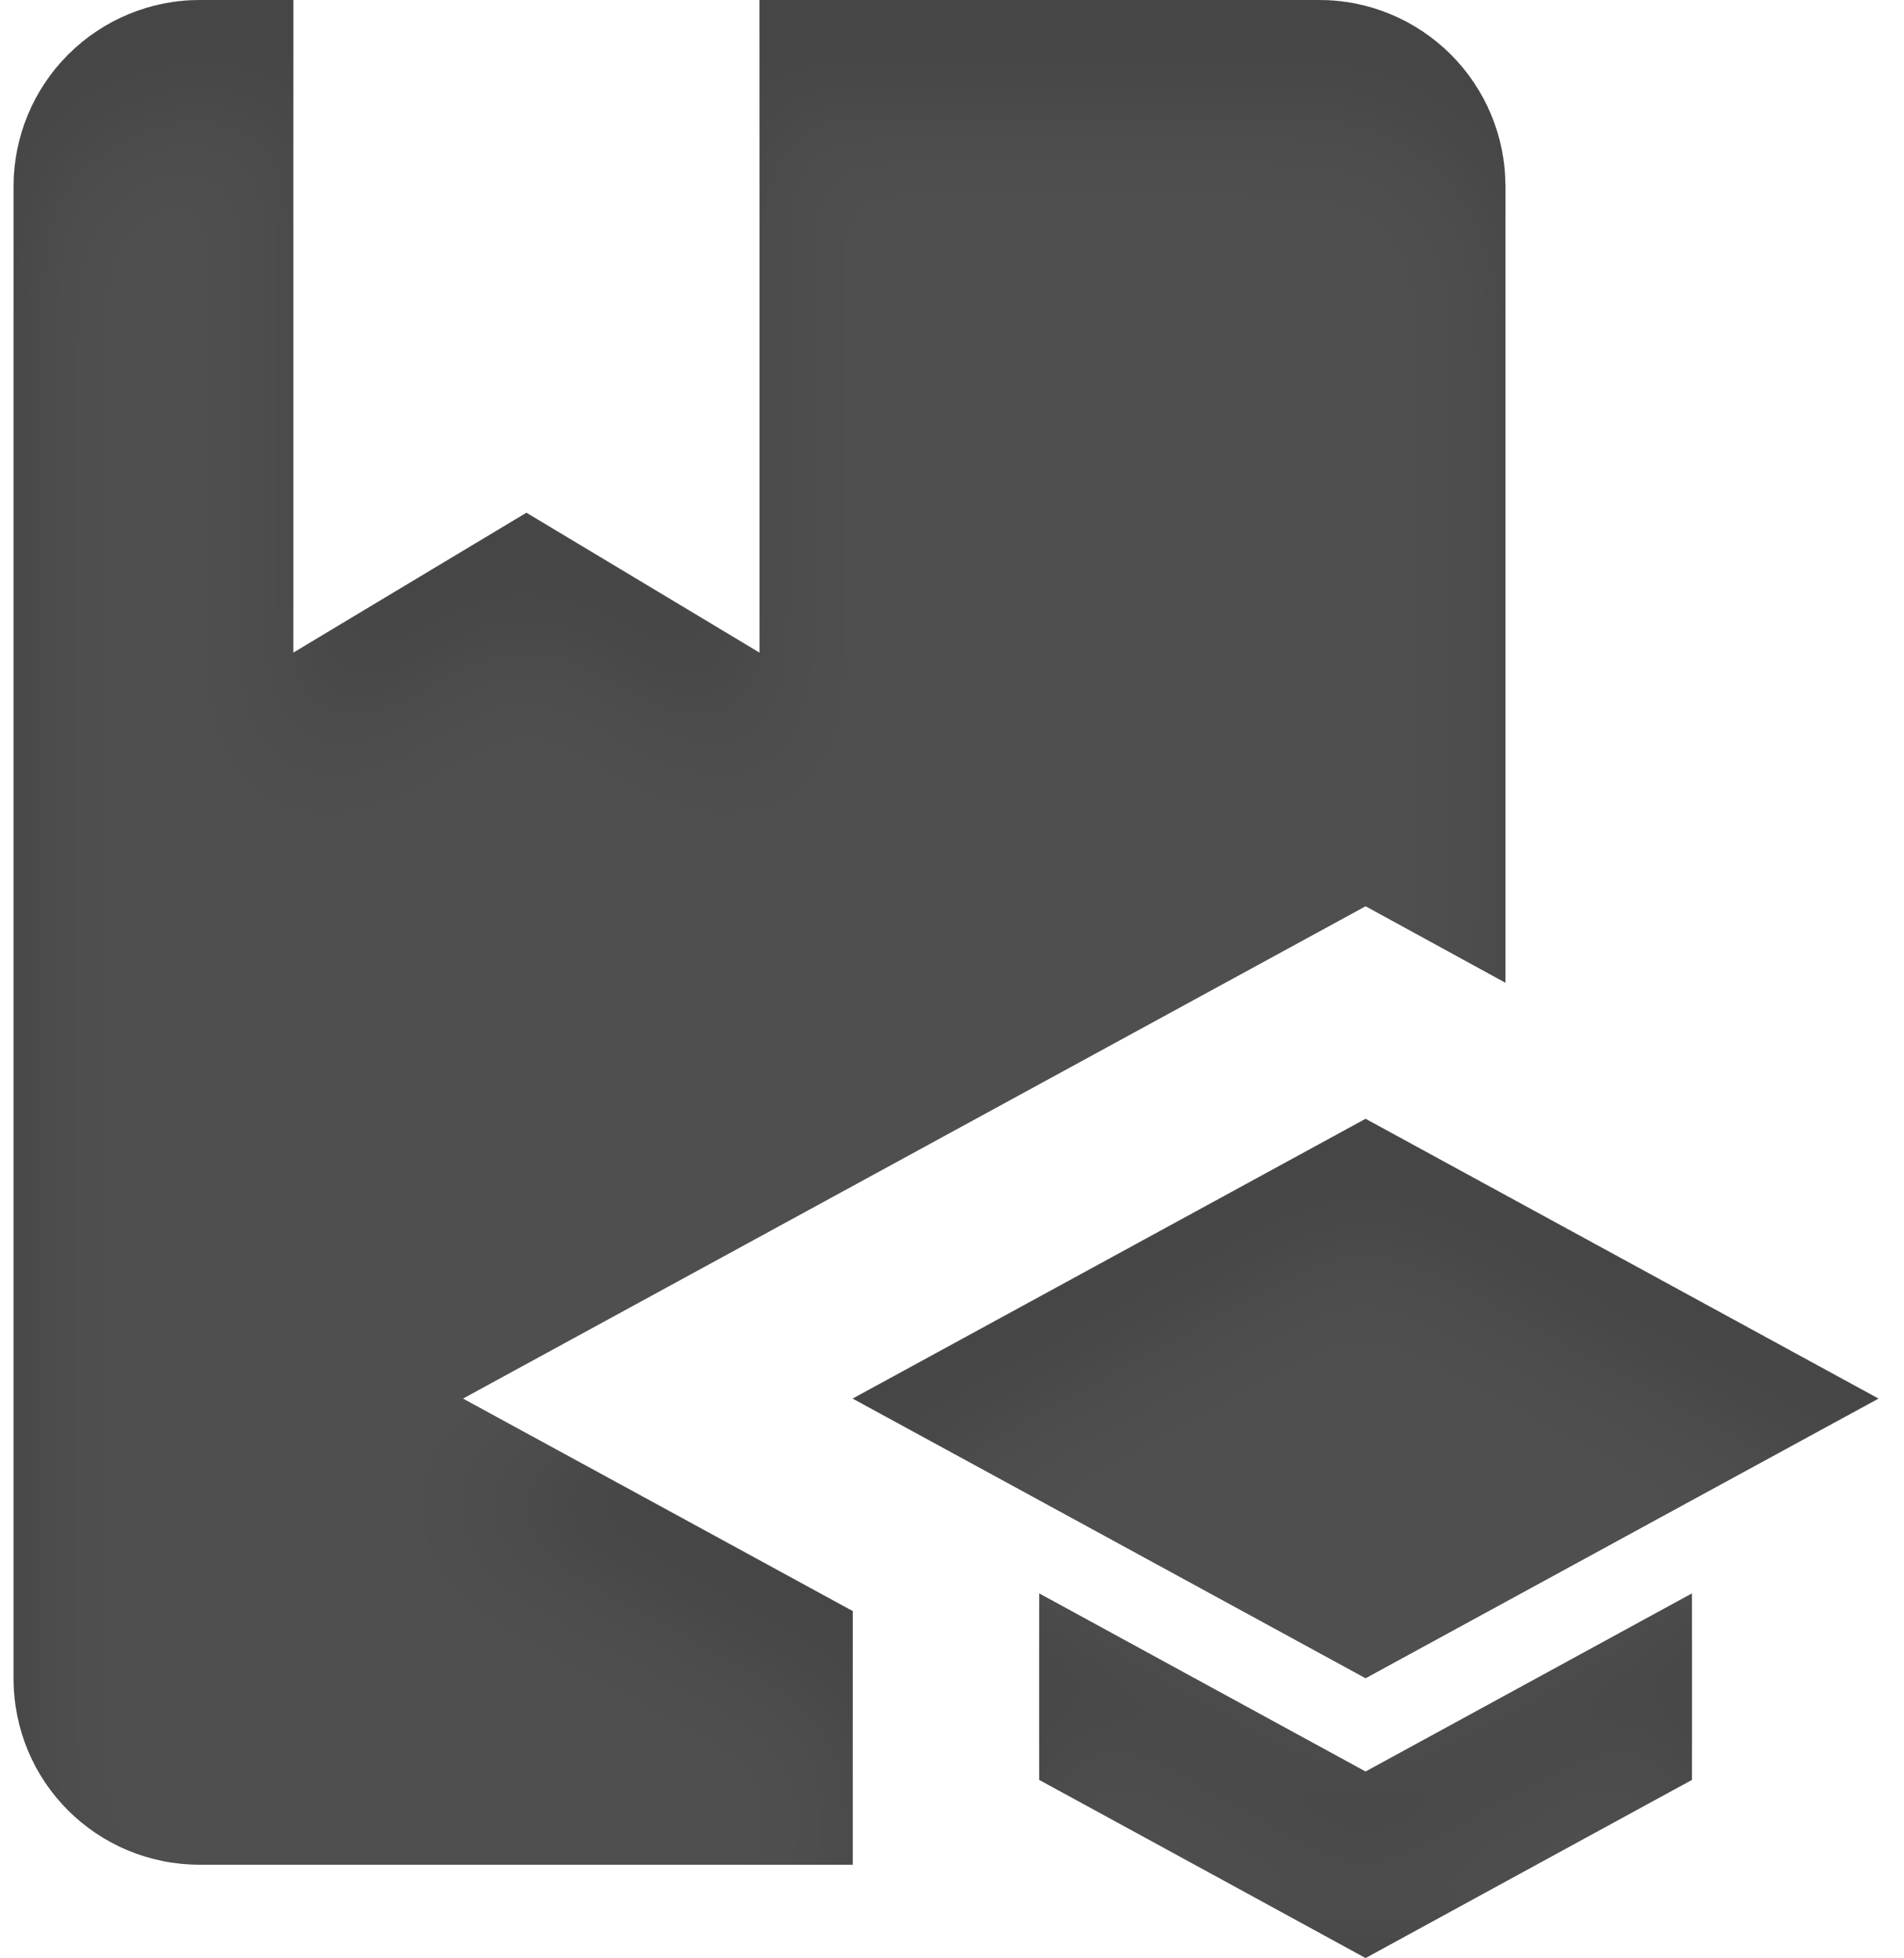
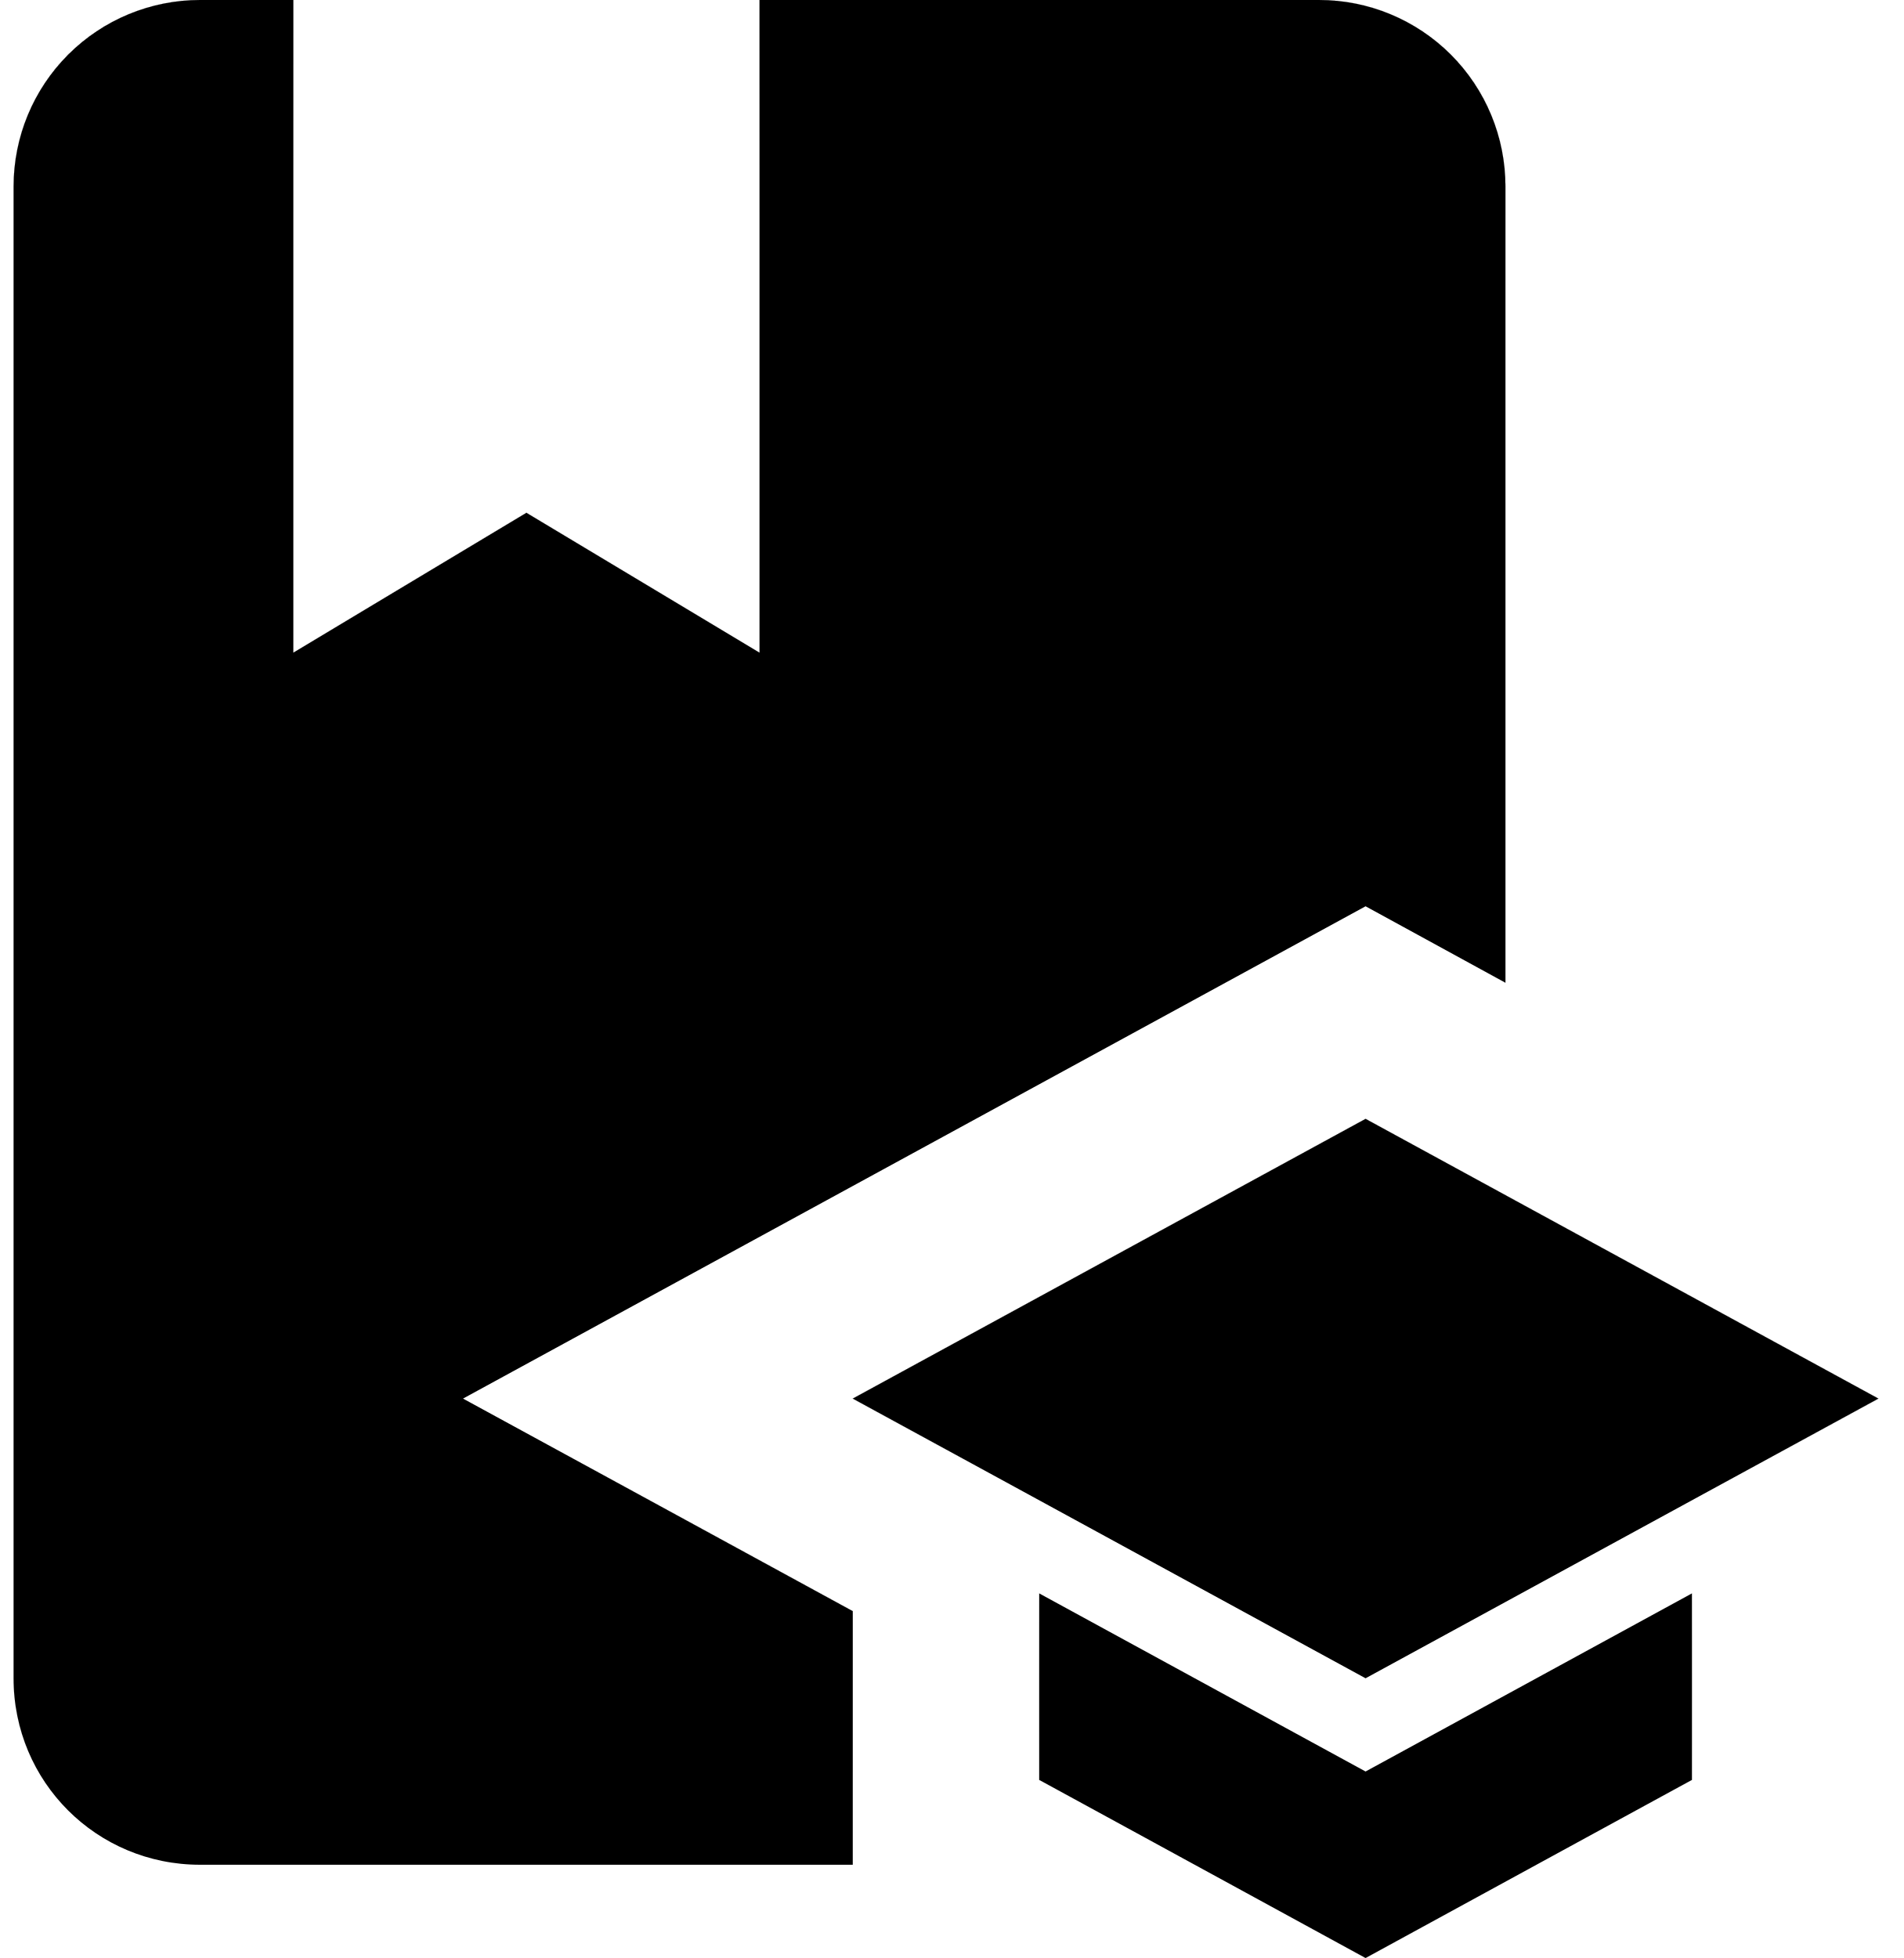
- <svg xmlns="http://www.w3.org/2000/svg" width="70" height="72" viewBox="0 0 70 72" fill="none">
+ <svg xmlns="http://www.w3.org/2000/svg" class="icon" width="70" height="72" viewBox="0 0 70 72" fill="none">
  <g filter="url(#filter0_i_1_125)">
-     <path d="M17.026 51.429L31.357 59.246V68.571H7.357C3.551 68.571 0.5 65.52 0.5 61.714V6.857C0.5 5.039 1.222 3.294 2.508 2.008C3.794 0.722 5.539 0 7.357 0H10.786V24L19.357 18.857L27.929 24V0H48.5C50.319 0 52.063 0.722 53.349 2.008C54.635 3.294 55.357 5.039 55.357 6.857V36.137L50.214 33.326L17.026 51.429ZM69.071 51.429L50.214 41.143L31.357 51.429L50.214 61.714L69.071 51.429ZM38.214 58.594V65.451L50.214 72L62.214 65.451V58.594L50.214 65.143L38.214 58.594Z" fill="#4F4F4F" />
+     <path d="M17.026 51.429L31.357 59.246V68.571H7.357C3.551 68.571 0.5 65.52 0.5 61.714V6.857C0.5 5.039 1.222 3.294 2.508 2.008C3.794 0.722 5.539 0 7.357 0H10.786V24L19.357 18.857L27.929 24V0H48.5C50.319 0 52.063 0.722 53.349 2.008C54.635 3.294 55.357 5.039 55.357 6.857V36.137L50.214 33.326L17.026 51.429ZM69.071 51.429L50.214 41.143L31.357 51.429L50.214 61.714L69.071 51.429ZM38.214 58.594V65.451L50.214 72L62.214 65.451V58.594L50.214 65.143L38.214 58.594Z" fill="#000" />
  </g>
  <defs>
    <filter id="filter0_i_1_125" x="0.5" y="0" width="68.571" height="76" filterUnits="userSpaceOnUse" color-interpolation-filters="sRGB">
      <feFlood flood-opacity="0" result="BackgroundImageFix" />
      <feBlend mode="normal" in="SourceGraphic" in2="BackgroundImageFix" result="shape" />
      <feColorMatrix in="SourceAlpha" type="matrix" values="0 0 0 0 0 0 0 0 0 0 0 0 0 0 0 0 0 0 127 0" result="hardAlpha" />
      <feOffset dy="4" />
      <feGaussianBlur stdDeviation="2" />
      <feComposite in2="hardAlpha" operator="arithmetic" k2="-1" k3="1" />
      <feColorMatrix type="matrix" values="0 0 0 0 0 0 0 0 0 0 0 0 0 0 0 0 0 0 0.12 0" />
      <feBlend mode="normal" in2="shape" result="effect1_innerShadow_1_125" />
    </filter>
  </defs>
</svg>
